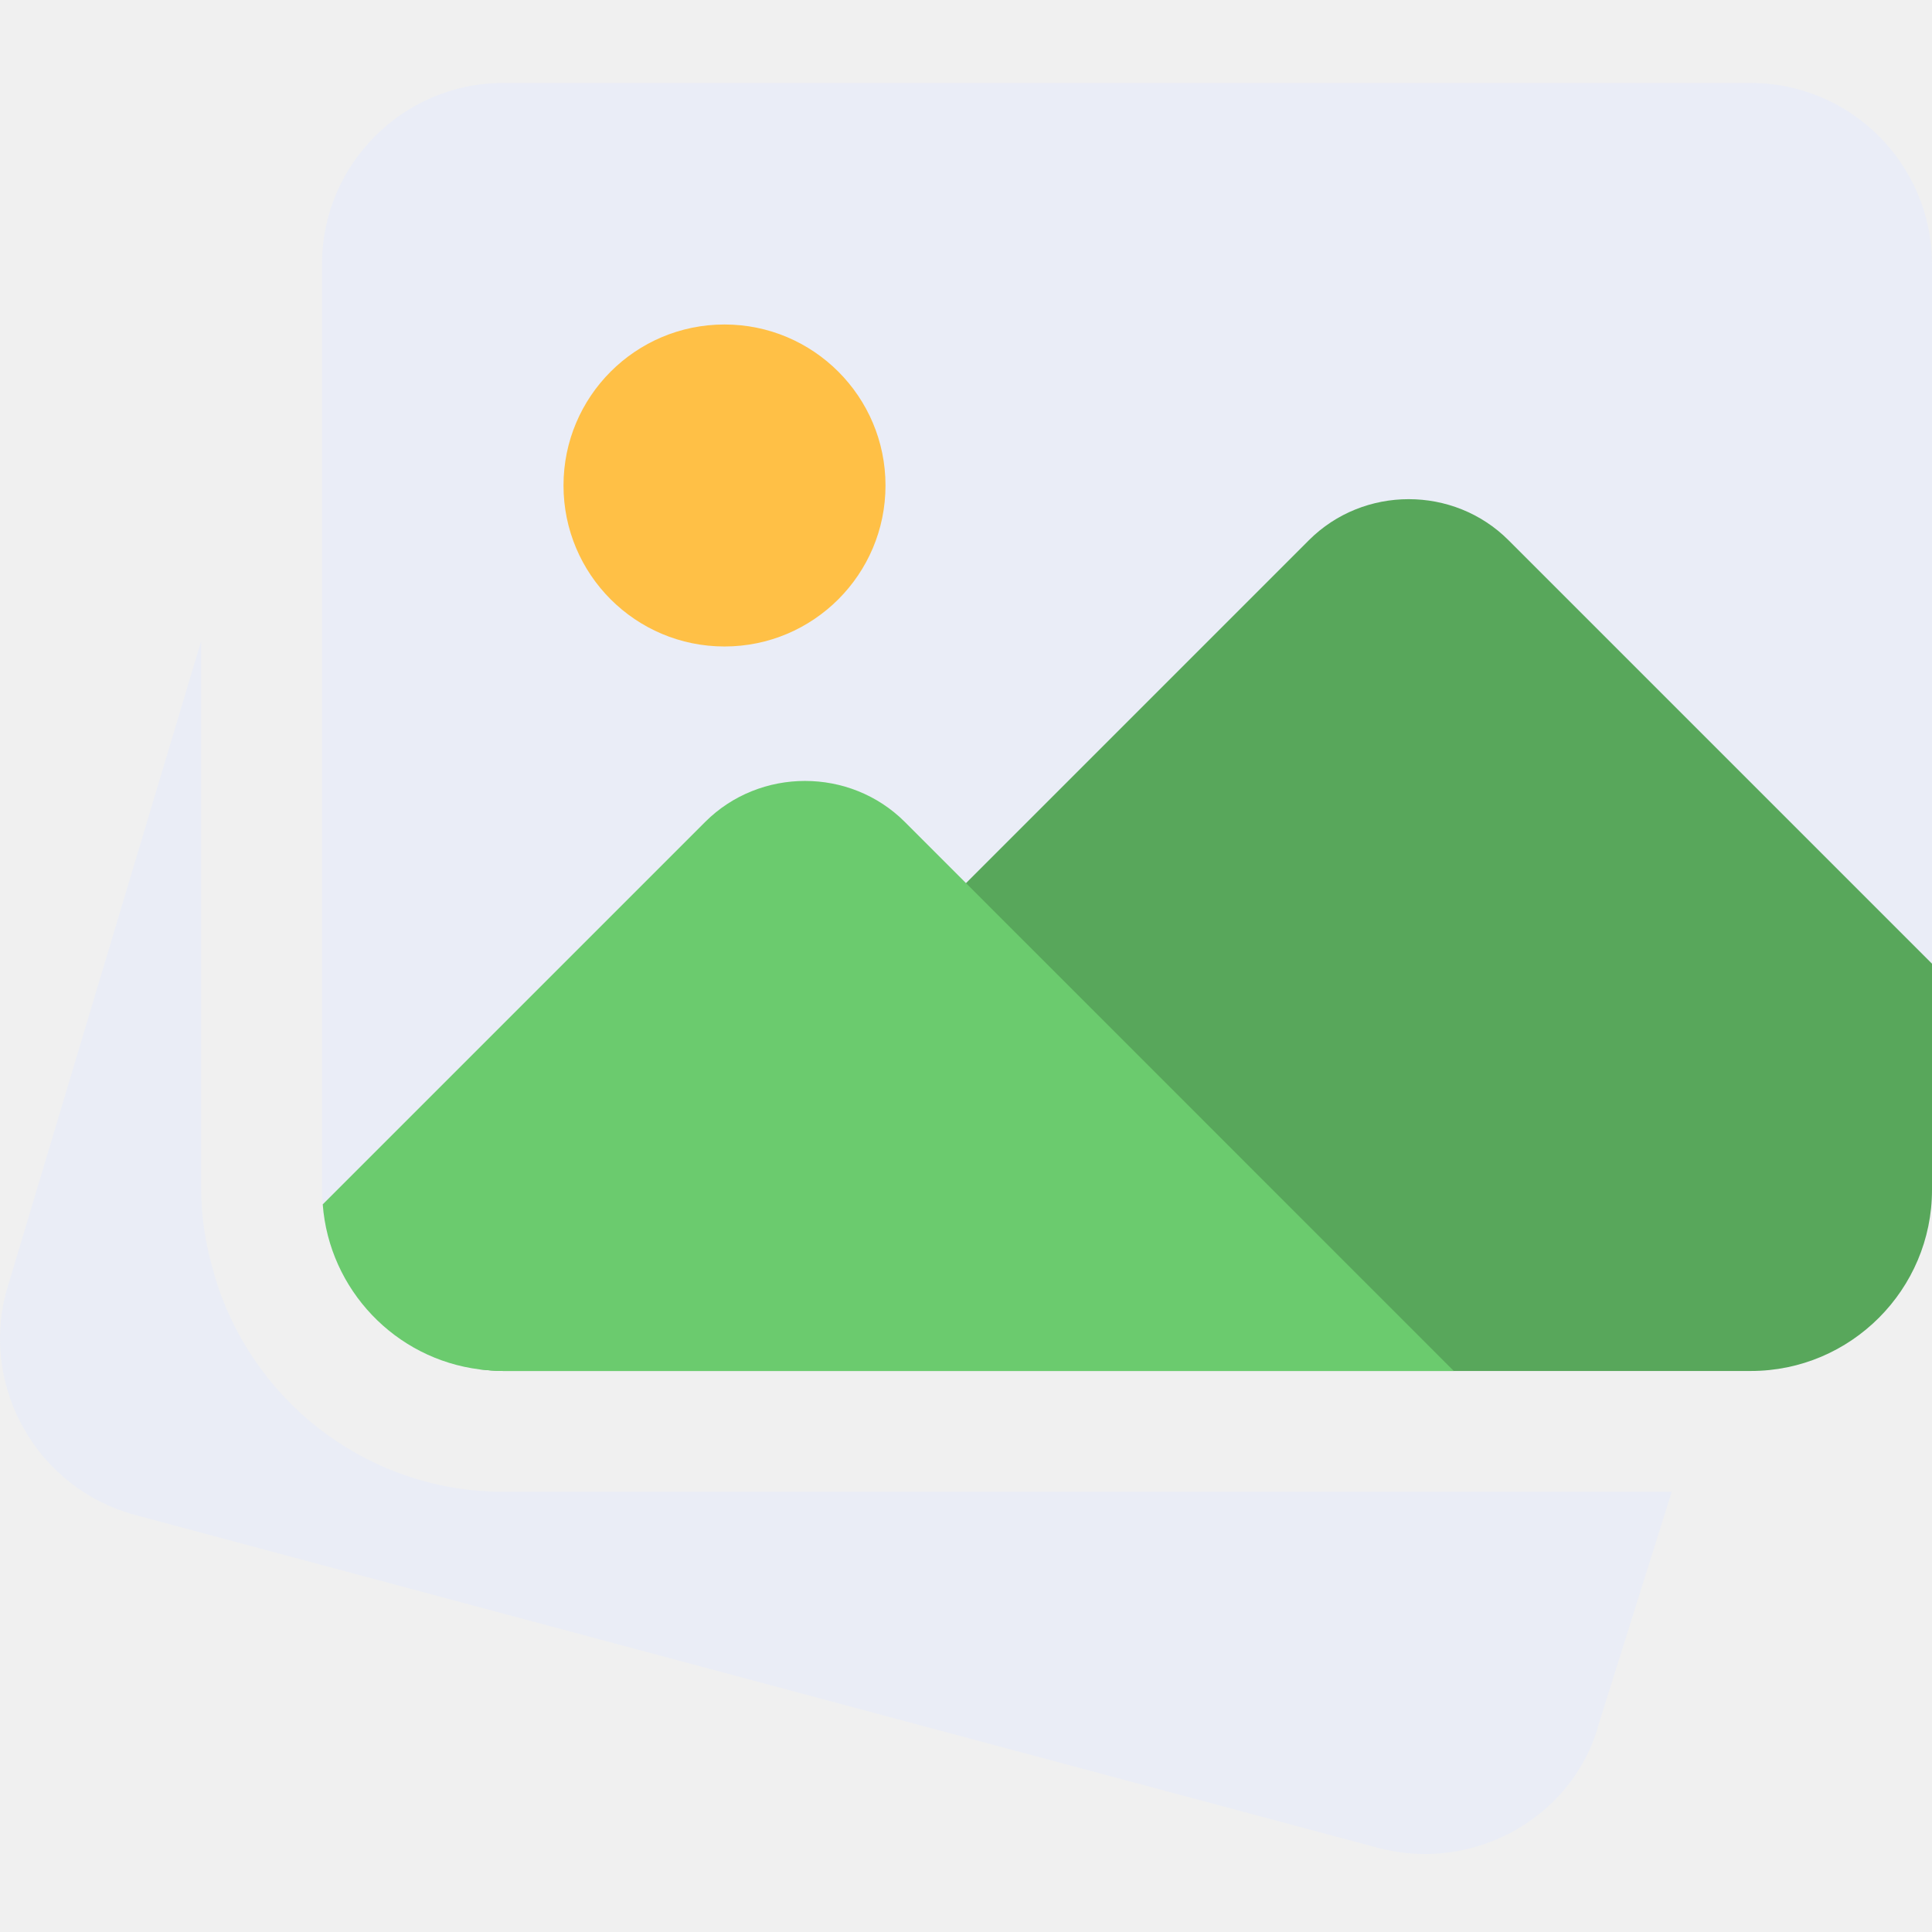
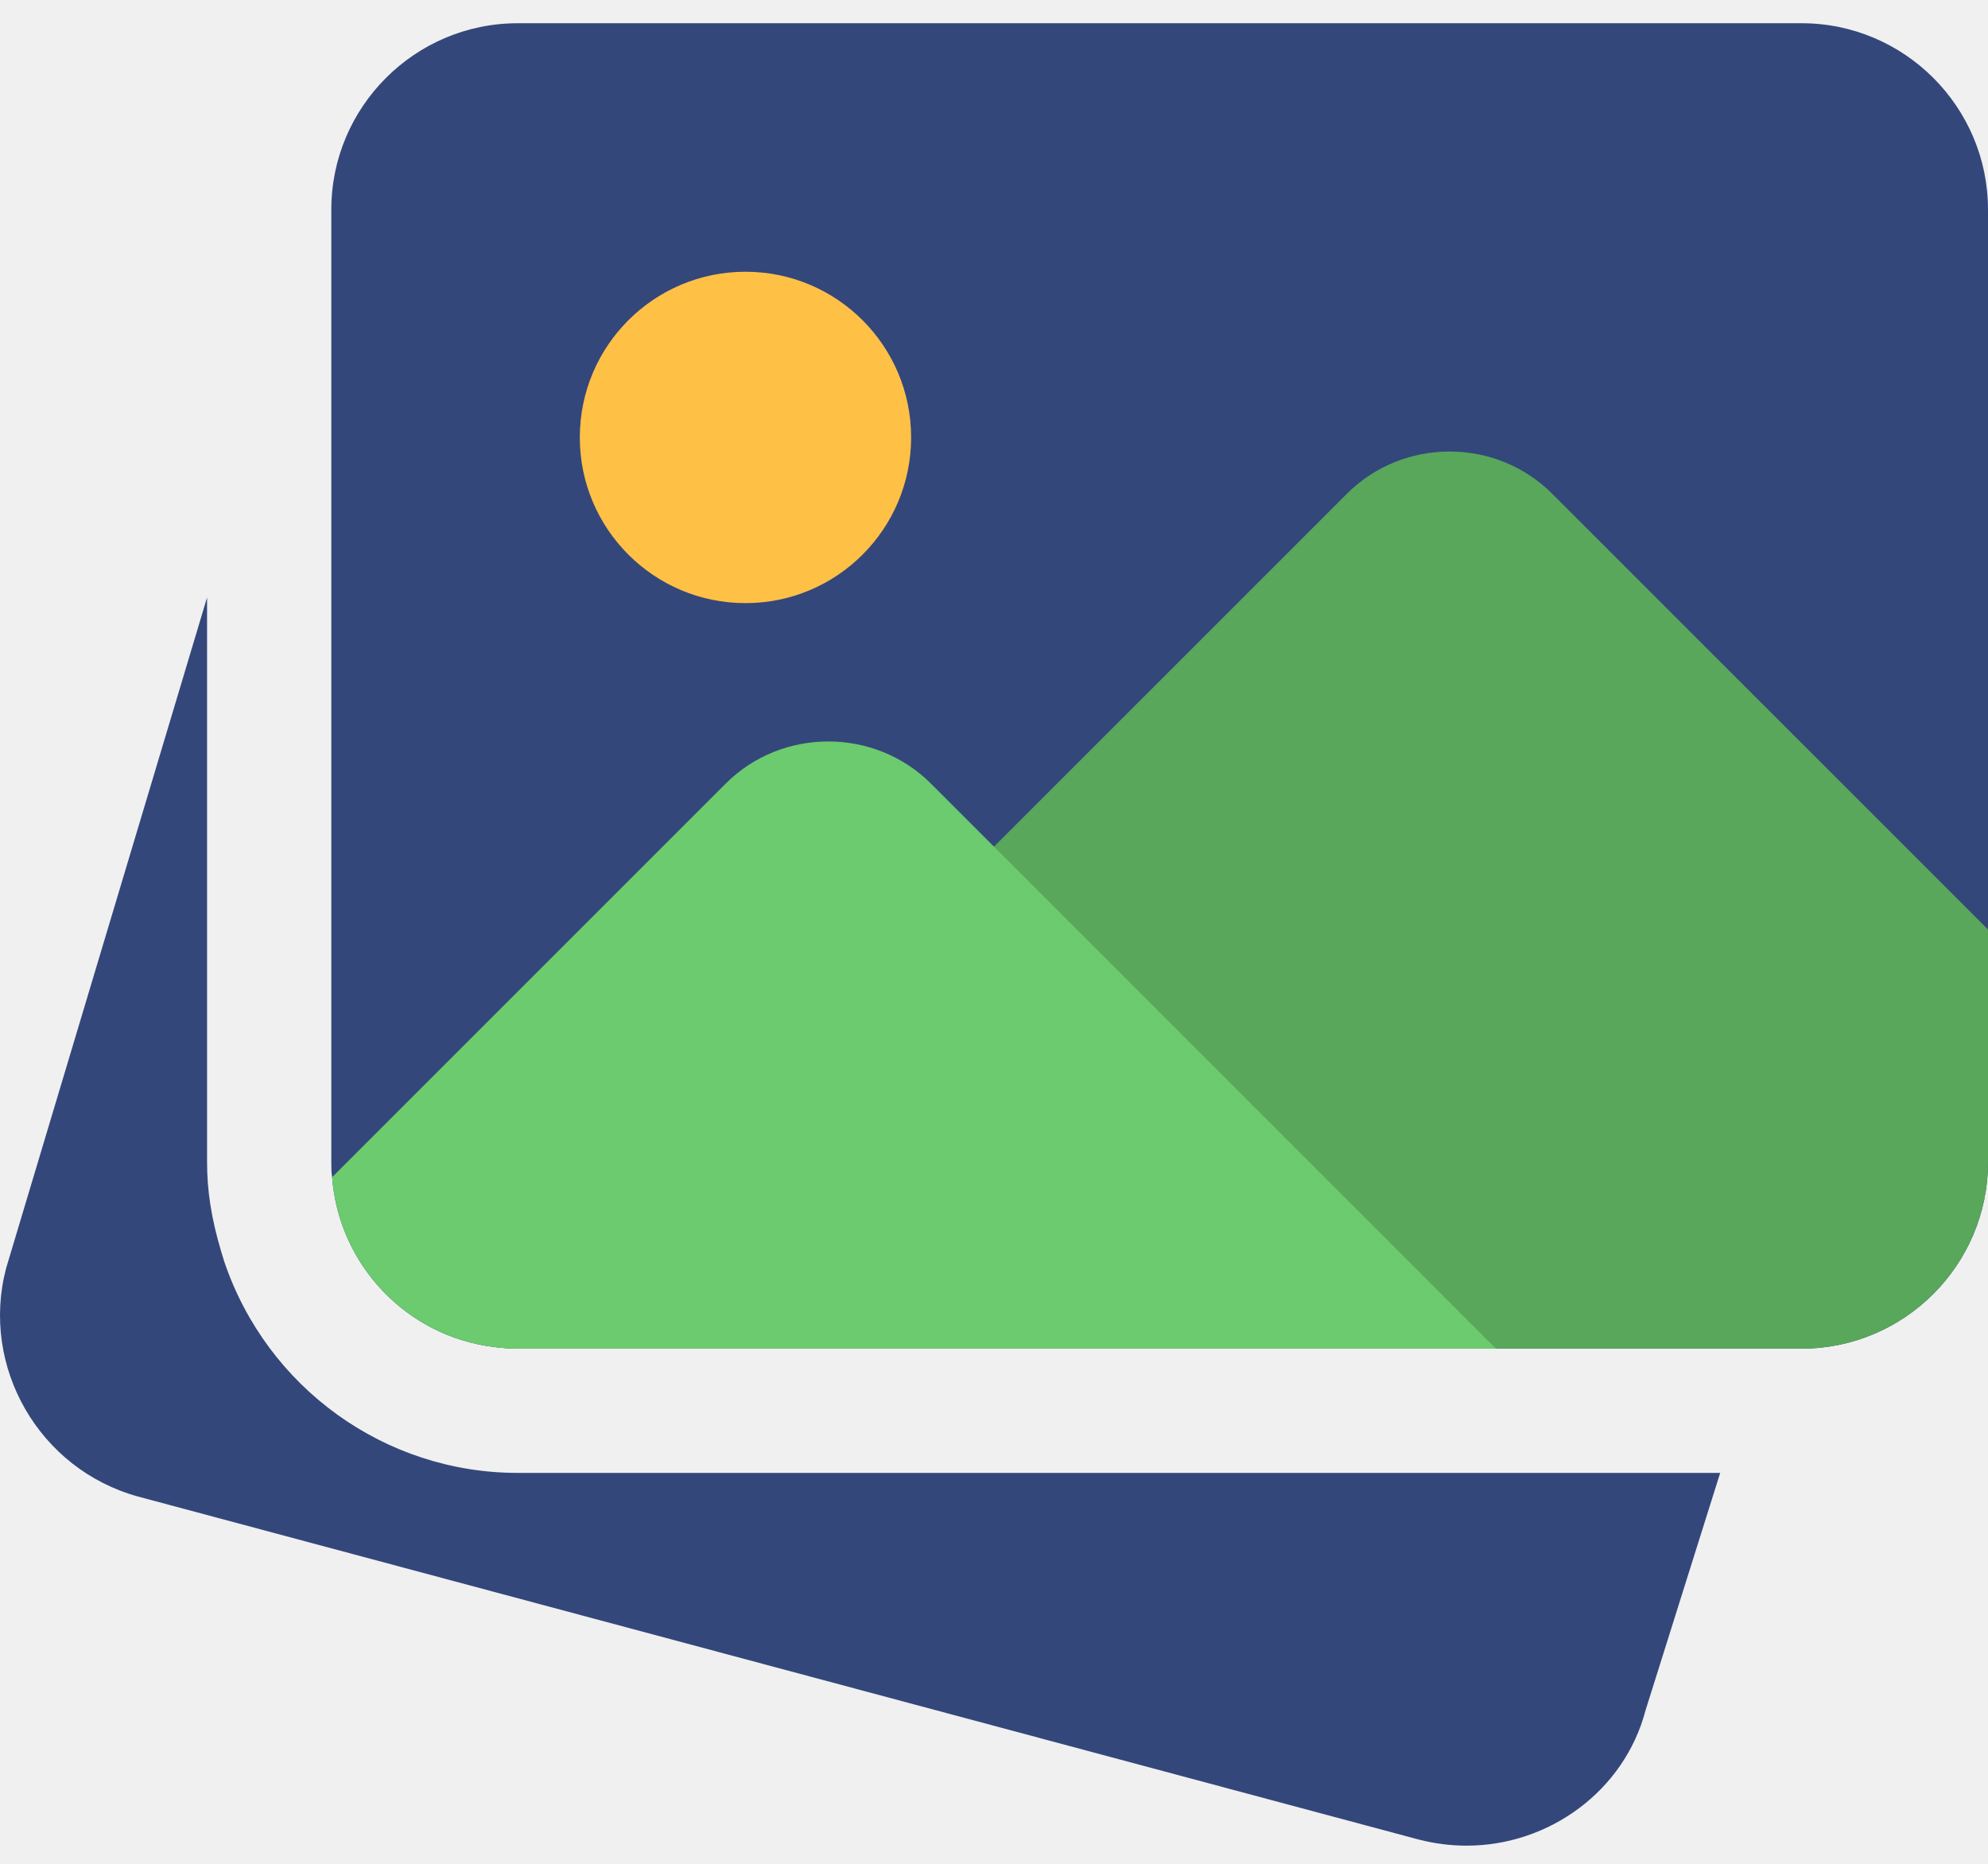
- <svg xmlns="http://www.w3.org/2000/svg" width="21" height="21" viewBox="0 0 21 21" fill="none">
-   <g clip-path="url(#clip0)">
-     <path d="M5.468 16.215C4.068 16.215 2.821 15.318 2.369 13.982L2.338 13.882C2.232 13.528 2.187 13.231 2.187 12.933V6.967L0.064 14.053C-0.209 15.096 0.413 16.176 1.457 16.464L14.988 20.088C15.157 20.131 15.325 20.152 15.492 20.152C16.363 20.152 17.16 19.574 17.383 18.722L18.171 16.215H5.468Z" fill="#EAEDF6" />
-     <path d="M21 2.871V12.934C21 14.018 20.116 14.902 19.031 14.902H5.468C5.381 14.902 5.293 14.893 5.215 14.885C4.296 14.771 3.578 14.018 3.508 13.091C3.5 13.039 3.5 12.986 3.5 12.934V2.871C3.5 1.786 4.383 0.902 5.468 0.902H19.031C20.116 0.902 21 1.786 21 2.871Z" fill="#EAEDF7" />
-     <path d="M9.625 5.277C9.625 6.243 8.841 7.027 7.875 7.027C6.908 7.027 6.125 6.243 6.125 5.277C6.125 4.311 6.908 3.527 7.875 3.527C8.841 3.527 9.625 4.311 9.625 5.277Z" fill="#FFC046" />
-     <path d="M21 10.475V12.933C21 14.018 20.116 14.902 19.031 14.902H5.468C5.381 14.902 5.293 14.893 5.215 14.885L14.227 5.872C14.822 5.277 15.802 5.277 16.397 5.872L21 10.475Z" fill="#58A75B" />
-     <path d="M15.802 14.902H5.468C5.381 14.902 5.293 14.893 5.215 14.885C4.296 14.771 3.578 14.018 3.508 13.091L7.665 8.934C8.26 8.34 9.24 8.34 9.835 8.934L15.802 14.902Z" fill="#6BCB6E" />
-   </g>
-   <defs>
-     <clipPath id="clip0">
-       <rect width="21" height="21" fill="white" />
-     </clipPath>
-   </defs>
+ <svg xmlns="http://www.w3.org/2000/svg" width="32" height="30" viewBox="0 0 32 30" fill="none">
+   <path d="M8.333 23.708C6.198 23.708 4.299 22.341 3.61 20.307L3.563 20.154C3.401 19.615 3.333 19.162 3.333 18.708V9.617L0.098 20.415C-0.318 22.003 0.63 23.649 2.22 24.088L22.838 29.61C23.096 29.676 23.353 29.708 23.607 29.708C24.934 29.708 26.148 28.827 26.488 27.528L27.689 23.708H8.333Z" fill="#34477B" />
+   <path d="M32 3.374V18.708C32 20.361 30.653 21.708 29 21.708H8.333C8.199 21.708 8.066 21.695 7.946 21.681C6.546 21.508 5.453 20.361 5.346 18.948C5.333 18.868 5.333 18.788 5.333 18.708V3.374C5.333 1.721 6.679 0.374 8.333 0.374H29C30.653 0.374 32 1.721 32 3.374V3.374Z" fill="#34477B" />
+   <path d="M14.666 7.041C14.666 8.514 13.472 9.708 12 9.708C10.527 9.708 9.333 8.514 9.333 7.041C9.333 5.568 10.527 4.374 12 4.374C13.472 4.374 14.666 5.568 14.666 7.041Z" fill="#FFC046" />
+   <path d="M32 14.961V18.708C32 20.361 30.653 21.708 29 21.708H8.333C8.199 21.708 8.066 21.695 7.946 21.681L21.68 7.948C22.587 7.041 24.08 7.041 24.986 7.948L32 14.961Z" fill="#58A75B" />
+   <path d="M24.08 21.708H8.333C8.199 21.708 8.066 21.695 7.946 21.681C6.546 21.508 5.453 20.361 5.346 18.948L11.68 12.614C12.586 11.708 14.079 11.708 14.986 12.614L24.08 21.708Z" fill="#6BCB6E" />
</svg>
